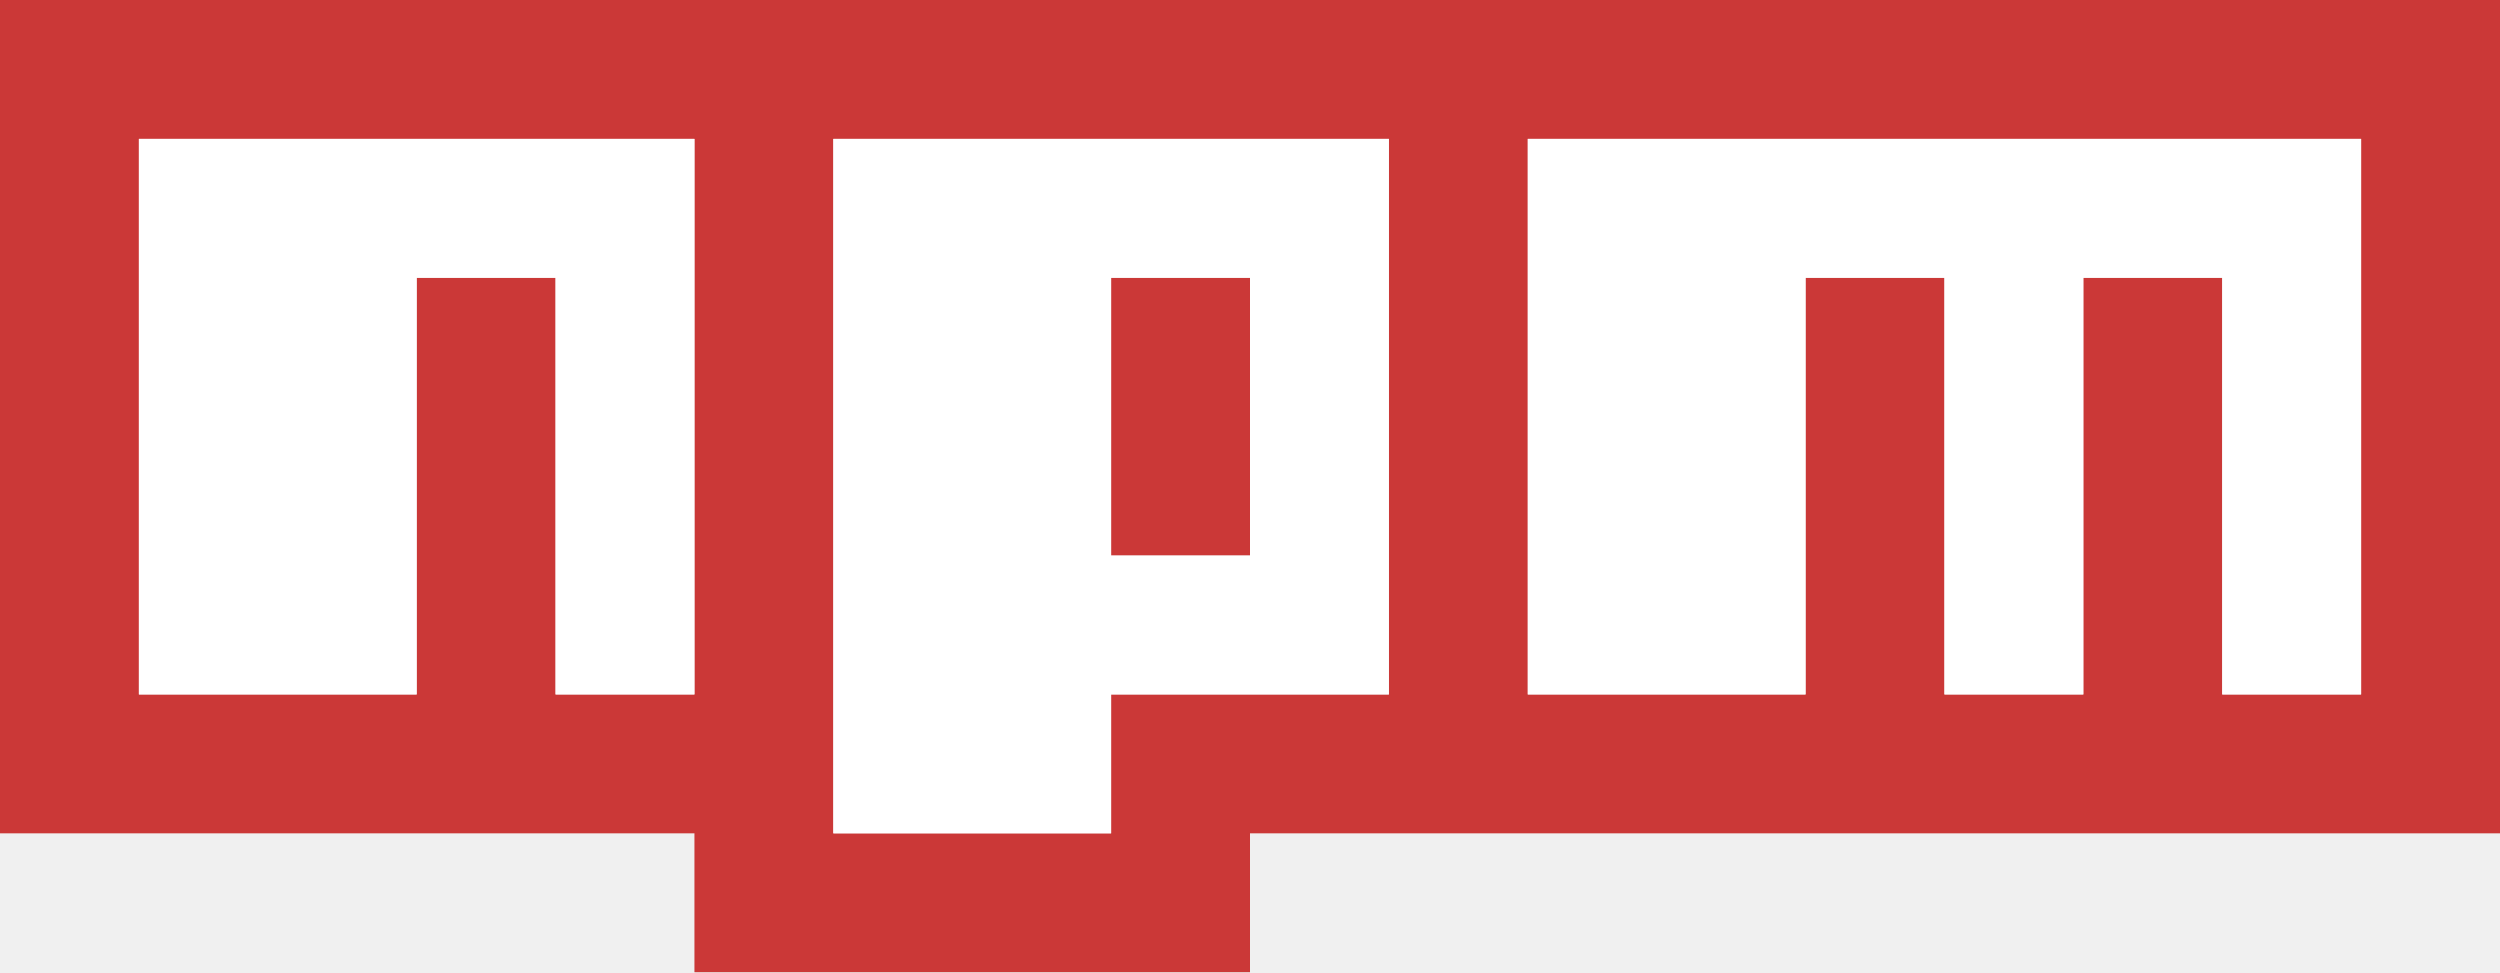
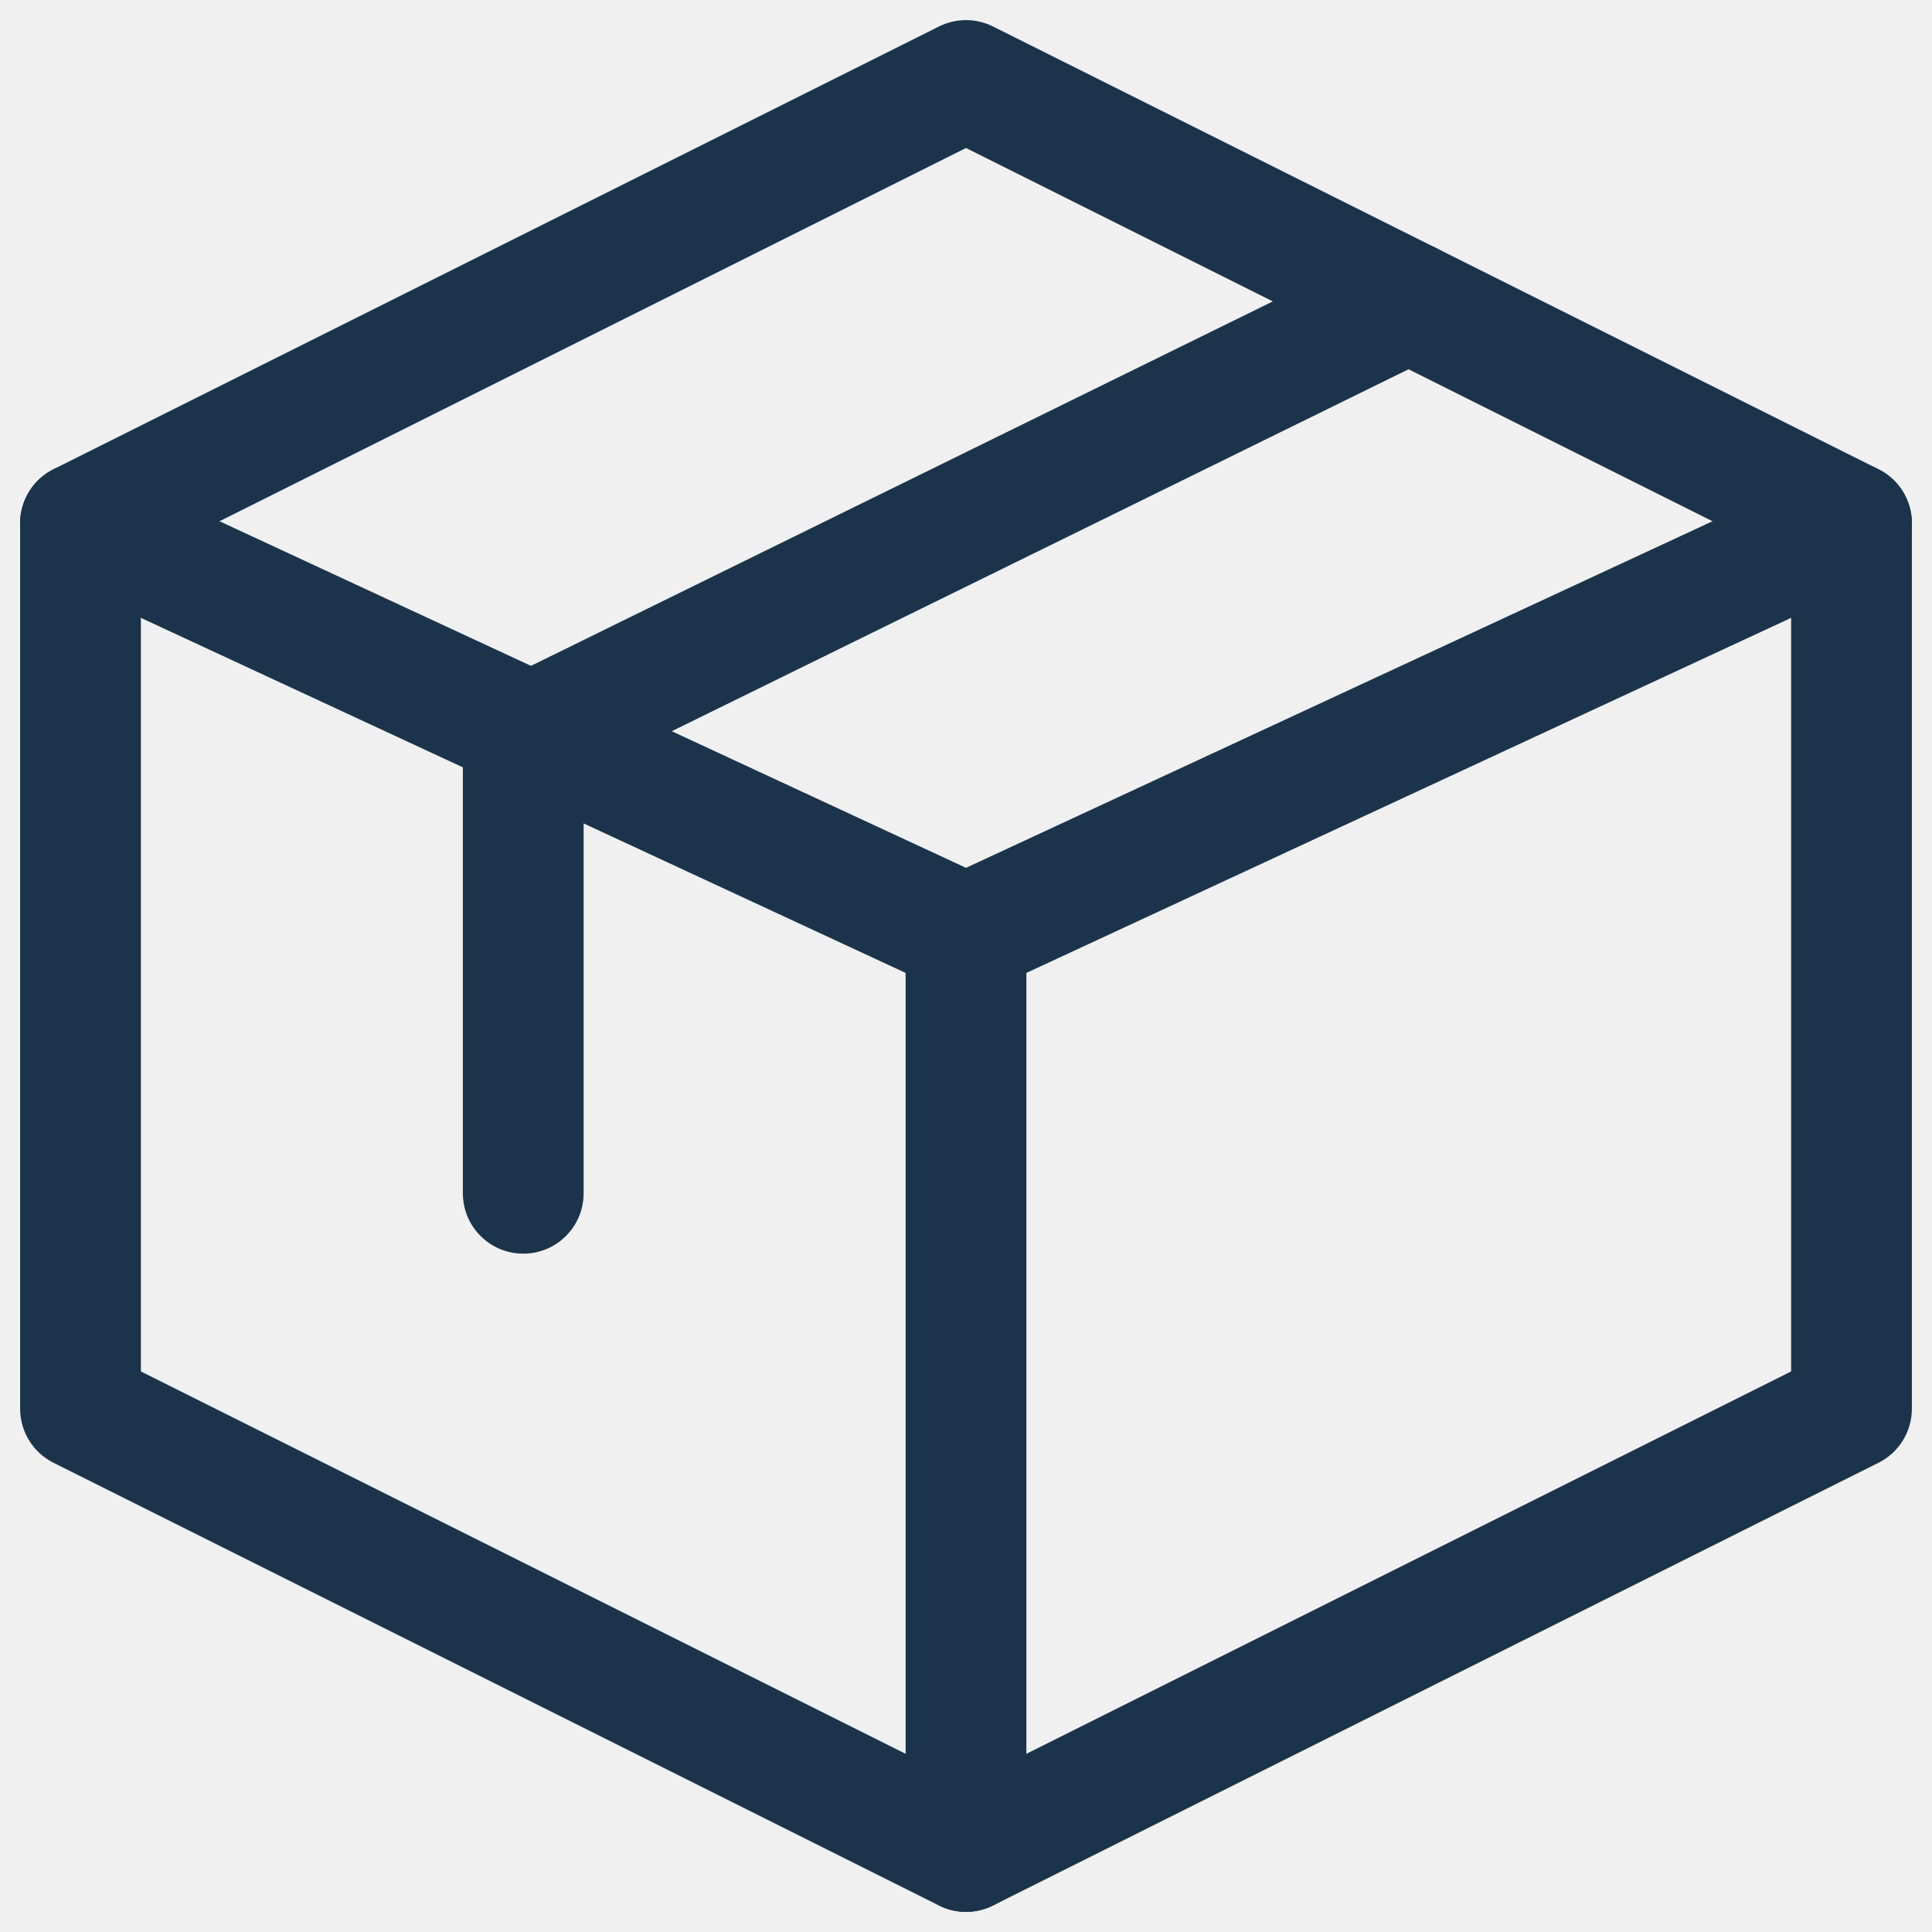
- <svg xmlns="http://www.w3.org/2000/svg" version="1.1" x="0px" y="0px" width="540px" height="210px" viewBox="0 0 18 7">
-   <path fill="#CB3837" d="M0,0h18v6H9v1H5V6H0V0z M1,5h2V2h1v3h1V1H1V5z M6,1v5h2V5h2V1H6z M8,2h1v2H8V2z M11,1v4h2V2h1v3h1V2h1v3h1V1H11z" />
-   <polygon fill="#FFFFFF" points="1,5 3,5 3,2 4,2 4,5 5,5 5,1 1,1 " />
-   <path fill="#FFFFFF" d="M6,1v5h2V5h2V1H6z M9,4H8V2h1V4z" />
-   <polygon fill="#FFFFFF" points="11,1 11,5 13,5 13,2 14,2 14,5 15,5 15,2 16,2 16,5 17,5 17,1 " />
+ <svg xmlns="http://www.w3.org/2000/svg" width="48" height="48" viewBox="0 0 48 48" fill="none">
+   <path fill-rule="evenodd" clip-rule="evenodd" d="M23.329 0.658C23.752 0.447 24.248 0.447 24.671 0.658L46.671 11.658C47.179 11.912 47.5 12.432 47.5 13V35C47.5 35.568 47.179 36.088 46.671 36.342L24.671 47.342C24.248 47.553 23.752 47.553 23.329 47.342L1.329 36.342C0.821 36.088 0.5 35.568 0.5 35V13C0.5 12.432 0.821 11.912 1.329 11.658L23.329 0.658ZM3.5 13.927V34.073L24 44.323L44.5 34.073V13.927L24 3.677L3.5 13.927Z" fill="#1B344B" />
+   <path fill-rule="evenodd" clip-rule="evenodd" d="M0.64 12.369C0.989 11.617 1.881 11.291 2.632 11.64L24 21.561L45.369 11.64C46.12 11.291 47.012 11.617 47.361 12.369C47.71 13.12 47.383 14.012 46.632 14.361L25.5 24.172V46C25.5 46.829 24.829 47.5 24 47.5C23.172 47.5 22.5 46.829 22.5 46V24.172L1.369 14.361C0.617 14.012 0.291 13.12 0.64 12.369Z" fill="#1B344B" />
+   <path fill-rule="evenodd" clip-rule="evenodd" d="M36.346 6.839C36.712 7.582 36.405 8.481 35.661 8.847L14.5 19.243V29.647C14.5 30.476 13.828 31.147 13 31.147C12.172 31.147 11.5 30.476 11.5 29.647V18.308C11.5 17.736 11.825 17.214 12.339 16.962L34.339 6.154C35.082 5.789 35.981 6.095 36.346 6.839Z" fill="#1B344B" />
</svg>
